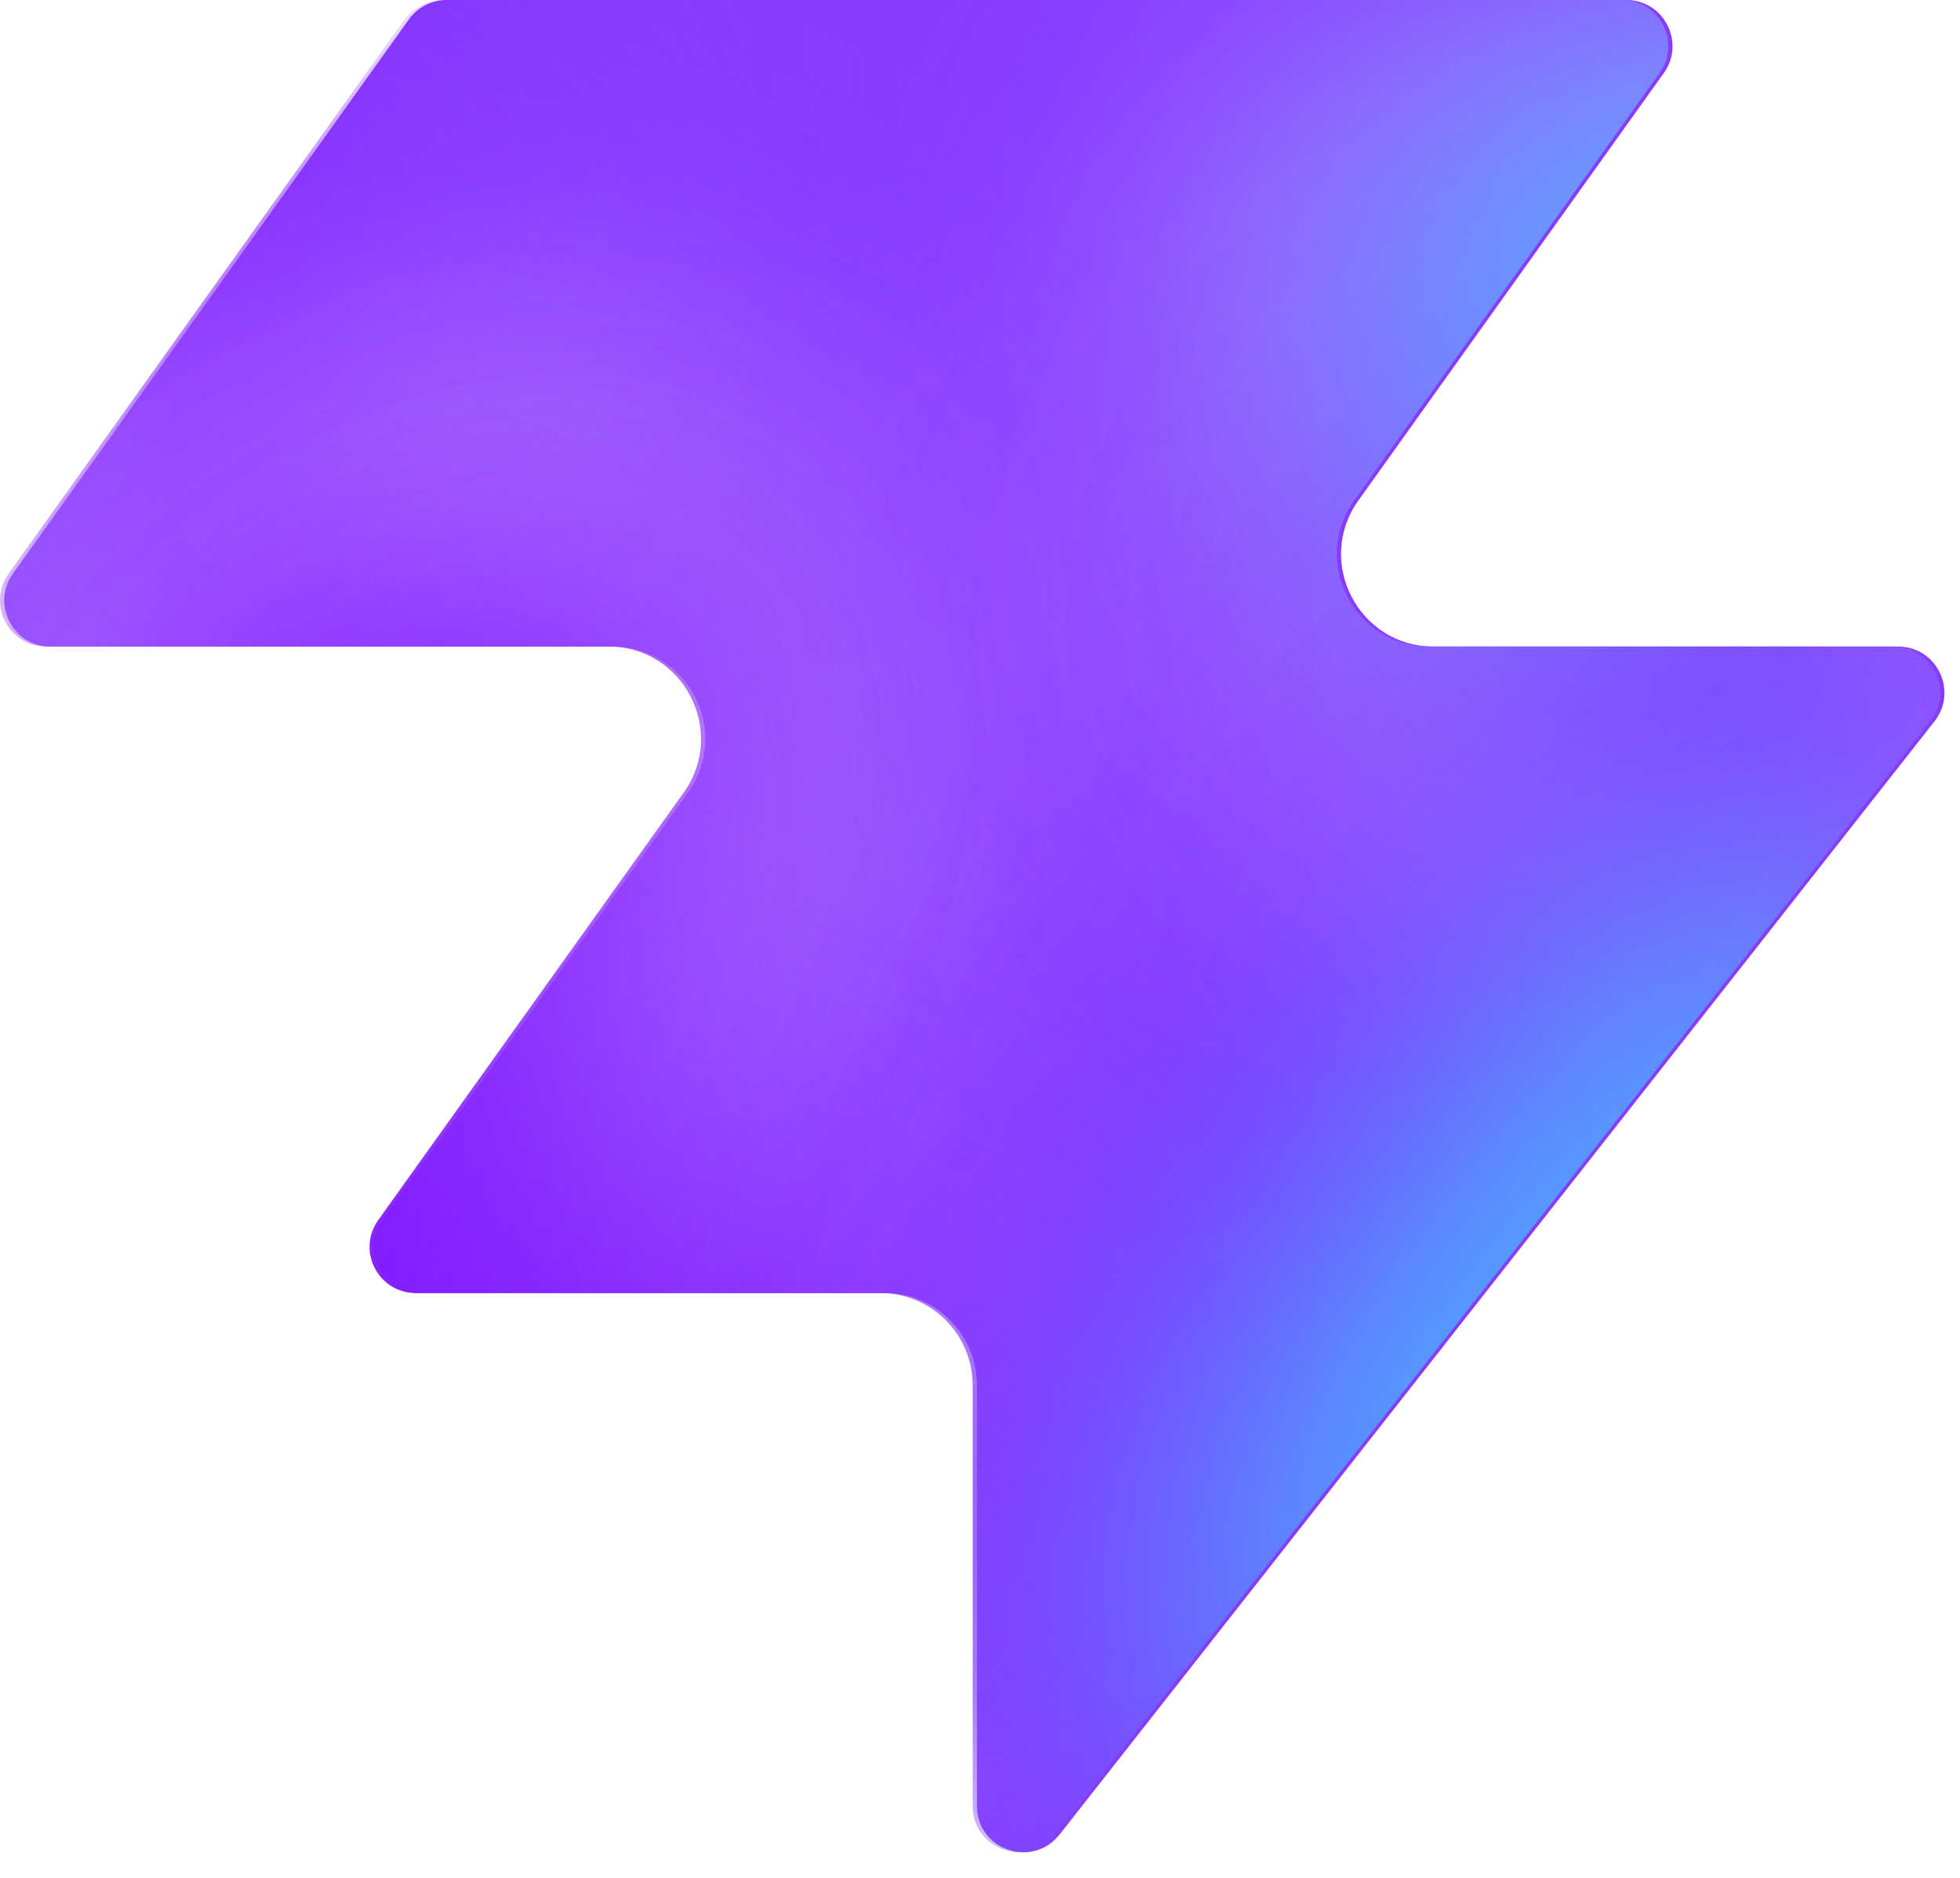
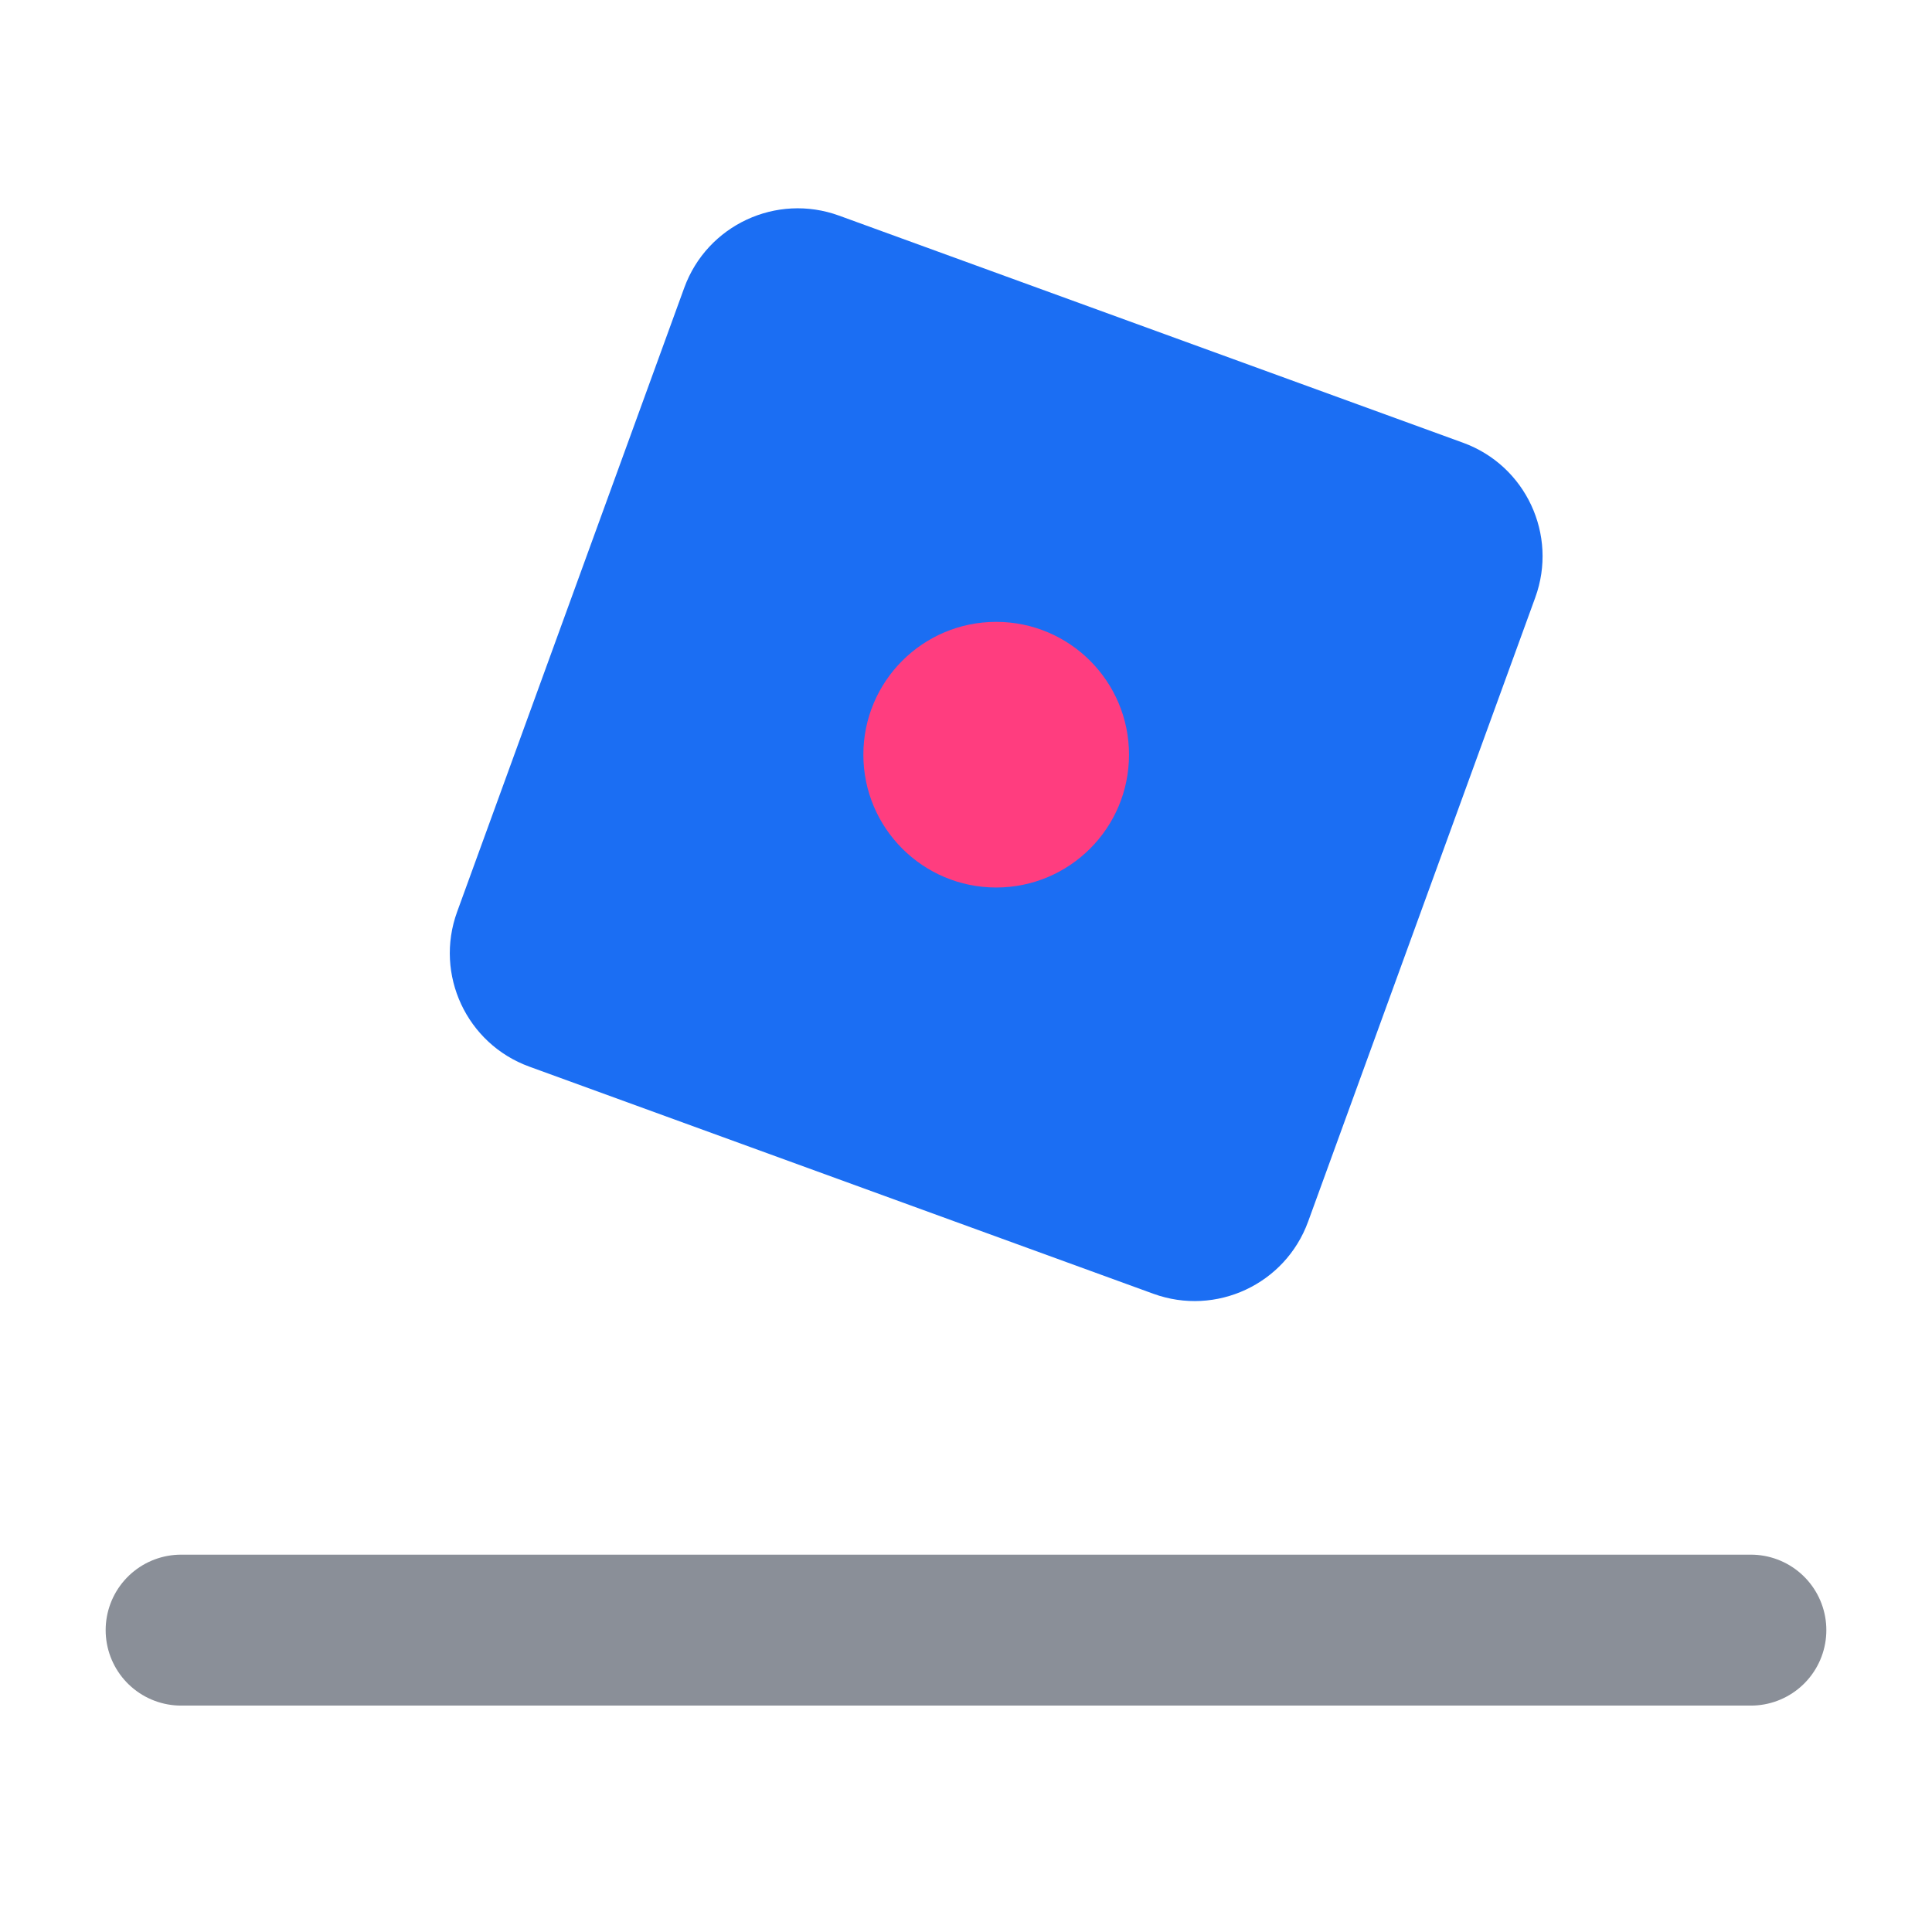
- <svg xmlns="http://www.w3.org/2000/svg" width="48" height="46" fill="none" viewBox="0 0 48 46">
-   <path fill="#863bff" d="M25.946 44.938c-.664.845-2.021.375-2.021-.698V33.937a2.26 2.26 0 0 0-2.262-2.262H10.287c-.92 0-1.456-1.04-.92-1.788l7.48-10.471c1.07-1.497 0-3.578-1.842-3.578H1.237c-.92 0-1.456-1.04-.92-1.788L10.013.474c.214-.297.556-.474.92-.474h28.894c.92 0 1.456 1.04.92 1.788l-7.48 10.471c-1.07 1.498 0 3.579 1.842 3.579h11.377c.943 0 1.473 1.088.89 1.83L25.947 44.94z" style="fill:#863bff;fill:color(display-p3 .525 .23 1);fill-opacity:1" />
-   <mask id="a" width="48" height="46" x="0" y="0" maskUnits="userSpaceOnUse" style="mask-type:alpha">
-     <path fill="#000" d="M25.842 44.938c-.664.844-2.021.375-2.021-.698V33.937a2.26 2.26 0 0 0-2.262-2.262H10.183c-.92 0-1.456-1.04-.92-1.788l7.48-10.471c1.07-1.498 0-3.579-1.842-3.579H1.133c-.92 0-1.456-1.04-.92-1.787L9.91.473c.214-.297.556-.474.92-.474h28.894c.92 0 1.456 1.04.92 1.788l-7.48 10.471c-1.07 1.498 0 3.578 1.842 3.578h11.377c.943 0 1.473 1.088.89 1.832L25.843 44.94z" style="fill:#000;fill-opacity:1" />
-   </mask>
-   <g mask="url(#a)">
-     <g filter="url(#b)">
-       <ellipse cx="5.508" cy="14.704" fill="#ede6ff" rx="5.508" ry="14.704" style="fill:#ede6ff;fill:color(display-p3 .927 .903 1);fill-opacity:1" transform="matrix(.00324 1 1 -.00324 -4.47 31.516)" />
-     </g>
-     <g filter="url(#c)">
-       <ellipse cx="10.399" cy="29.851" fill="#ede6ff" rx="10.399" ry="29.851" style="fill:#ede6ff;fill:color(display-p3 .927 .903 1);fill-opacity:1" transform="matrix(.00324 1 1 -.00324 -39.328 7.883)" />
-     </g>
-     <g filter="url(#d)">
-       <ellipse cx="5.508" cy="30.487" fill="#7e14ff" rx="5.508" ry="30.487" style="fill:#7e14ff;fill:color(display-p3 .492 .077 1);fill-opacity:1" transform="rotate(89.814 -25.913 -14.639)scale(1 -1)" />
-     </g>
-     <g filter="url(#e)">
-       <ellipse cx="5.508" cy="30.599" fill="#7e14ff" rx="5.508" ry="30.599" style="fill:#7e14ff;fill:color(display-p3 .492 .077 1);fill-opacity:1" transform="rotate(89.814 -32.644 -3.334)scale(1 -1)" />
-     </g>
-     <g filter="url(#f)">
-       <ellipse cx="5.508" cy="30.599" fill="#7e14ff" rx="5.508" ry="30.599" style="fill:#7e14ff;fill:color(display-p3 .492 .077 1);fill-opacity:1" transform="matrix(.00324 1 1 -.00324 -34.34 30.47)" />
-     </g>
-     <g filter="url(#g)">
-       <ellipse cx="14.072" cy="22.078" fill="#ede6ff" rx="14.072" ry="22.078" style="fill:#ede6ff;fill:color(display-p3 .927 .903 1);fill-opacity:1" transform="rotate(93.35 24.506 48.493)scale(-1 1)" />
-     </g>
-     <g filter="url(#h)">
-       <ellipse cx="3.47" cy="21.501" fill="#7e14ff" rx="3.47" ry="21.501" style="fill:#7e14ff;fill:color(display-p3 .492 .077 1);fill-opacity:1" transform="rotate(89.009 28.708 47.59)scale(-1 1)" />
-     </g>
-     <g filter="url(#i)">
-       <ellipse cx="3.47" cy="21.501" fill="#7e14ff" rx="3.47" ry="21.501" style="fill:#7e14ff;fill:color(display-p3 .492 .077 1);fill-opacity:1" transform="rotate(89.009 28.708 47.59)scale(-1 1)" />
-     </g>
-     <g filter="url(#j)">
-       <ellipse cx=".387" cy="8.972" fill="#7e14ff" rx="4.407" ry="29.108" style="fill:#7e14ff;fill:color(display-p3 .492 .077 1);fill-opacity:1" transform="rotate(39.51 .387 8.972)" />
-     </g>
-     <g filter="url(#k)">
-       <ellipse cx="47.523" cy="-6.092" fill="#7e14ff" rx="4.407" ry="29.108" style="fill:#7e14ff;fill:color(display-p3 .492 .077 1);fill-opacity:1" transform="rotate(37.892 47.523 -6.092)" />
-     </g>
-     <g filter="url(#l)">
-       <ellipse cx="41.412" cy="6.333" fill="#47bfff" rx="5.971" ry="9.665" style="fill:#47bfff;fill:color(display-p3 .28 .748 1);fill-opacity:1" transform="rotate(37.892 41.412 6.333)" />
-     </g>
-     <g filter="url(#m)">
-       <ellipse cx="-1.879" cy="38.332" fill="#7e14ff" rx="4.407" ry="29.108" style="fill:#7e14ff;fill:color(display-p3 .492 .077 1);fill-opacity:1" transform="rotate(37.892 -1.88 38.332)" />
-     </g>
-     <g filter="url(#n)">
-       <ellipse cx="-1.879" cy="38.332" fill="#7e14ff" rx="4.407" ry="29.108" style="fill:#7e14ff;fill:color(display-p3 .492 .077 1);fill-opacity:1" transform="rotate(37.892 -1.88 38.332)" />
-     </g>
-     <g filter="url(#o)">
-       <ellipse cx="35.651" cy="29.907" fill="#7e14ff" rx="4.407" ry="29.108" style="fill:#7e14ff;fill:color(display-p3 .492 .077 1);fill-opacity:1" transform="rotate(37.892 35.651 29.907)" />
-     </g>
-     <g filter="url(#p)">
-       <ellipse cx="38.418" cy="32.4" fill="#47bfff" rx="5.971" ry="15.297" style="fill:#47bfff;fill:color(display-p3 .28 .748 1);fill-opacity:1" transform="rotate(37.892 38.418 32.4)" />
-     </g>
-   </g>
-   <defs>
-     <filter id="b" width="60.045" height="41.654" x="-19.77" y="16.149" color-interpolation-filters="sRGB" filterUnits="userSpaceOnUse">
-       <feFlood flood-opacity="0" result="BackgroundImageFix" />
-       <feBlend in="SourceGraphic" in2="BackgroundImageFix" result="shape" />
-       <feGaussianBlur result="effect1_foregroundBlur_2002_17158" stdDeviation="7.659" />
-     </filter>
-     <filter id="c" width="90.34" height="51.437" x="-54.613" y="-7.533" color-interpolation-filters="sRGB" filterUnits="userSpaceOnUse">
-       <feFlood flood-opacity="0" result="BackgroundImageFix" />
-       <feBlend in="SourceGraphic" in2="BackgroundImageFix" result="shape" />
-       <feGaussianBlur result="effect1_foregroundBlur_2002_17158" stdDeviation="7.659" />
-     </filter>
-     <filter id="d" width="79.355" height="29.4" x="-49.64" y="2.03" color-interpolation-filters="sRGB" filterUnits="userSpaceOnUse">
-       <feFlood flood-opacity="0" result="BackgroundImageFix" />
-       <feBlend in="SourceGraphic" in2="BackgroundImageFix" result="shape" />
-       <feGaussianBlur result="effect1_foregroundBlur_2002_17158" stdDeviation="4.596" />
-     </filter>
-     <filter id="e" width="79.579" height="29.4" x="-45.045" y="20.029" color-interpolation-filters="sRGB" filterUnits="userSpaceOnUse">
-       <feFlood flood-opacity="0" result="BackgroundImageFix" />
-       <feBlend in="SourceGraphic" in2="BackgroundImageFix" result="shape" />
-       <feGaussianBlur result="effect1_foregroundBlur_2002_17158" stdDeviation="4.596" />
-     </filter>
-     <filter id="f" width="79.579" height="29.4" x="-43.513" y="21.178" color-interpolation-filters="sRGB" filterUnits="userSpaceOnUse">
-       <feFlood flood-opacity="0" result="BackgroundImageFix" />
-       <feBlend in="SourceGraphic" in2="BackgroundImageFix" result="shape" />
-       <feGaussianBlur result="effect1_foregroundBlur_2002_17158" stdDeviation="4.596" />
-     </filter>
-     <filter id="g" width="74.749" height="58.852" x="15.756" y="-17.901" color-interpolation-filters="sRGB" filterUnits="userSpaceOnUse">
-       <feFlood flood-opacity="0" result="BackgroundImageFix" />
-       <feBlend in="SourceGraphic" in2="BackgroundImageFix" result="shape" />
-       <feGaussianBlur result="effect1_foregroundBlur_2002_17158" stdDeviation="7.659" />
-     </filter>
-     <filter id="h" width="61.377" height="25.362" x="23.548" y="2.284" color-interpolation-filters="sRGB" filterUnits="userSpaceOnUse">
-       <feFlood flood-opacity="0" result="BackgroundImageFix" />
-       <feBlend in="SourceGraphic" in2="BackgroundImageFix" result="shape" />
-       <feGaussianBlur result="effect1_foregroundBlur_2002_17158" stdDeviation="4.596" />
-     </filter>
-     <filter id="i" width="61.377" height="25.362" x="23.548" y="2.284" color-interpolation-filters="sRGB" filterUnits="userSpaceOnUse">
-       <feFlood flood-opacity="0" result="BackgroundImageFix" />
-       <feBlend in="SourceGraphic" in2="BackgroundImageFix" result="shape" />
-       <feGaussianBlur result="effect1_foregroundBlur_2002_17158" stdDeviation="4.596" />
-     </filter>
-     <filter id="j" width="56.045" height="63.649" x="-27.636" y="-22.853" color-interpolation-filters="sRGB" filterUnits="userSpaceOnUse">
-       <feFlood flood-opacity="0" result="BackgroundImageFix" />
-       <feBlend in="SourceGraphic" in2="BackgroundImageFix" result="shape" />
-       <feGaussianBlur result="effect1_foregroundBlur_2002_17158" stdDeviation="4.596" />
-     </filter>
-     <filter id="k" width="54.814" height="64.646" x="20.116" y="-38.415" color-interpolation-filters="sRGB" filterUnits="userSpaceOnUse">
-       <feFlood flood-opacity="0" result="BackgroundImageFix" />
-       <feBlend in="SourceGraphic" in2="BackgroundImageFix" result="shape" />
-       <feGaussianBlur result="effect1_foregroundBlur_2002_17158" stdDeviation="4.596" />
-     </filter>
-     <filter id="l" width="33.541" height="35.313" x="24.641" y="-11.323" color-interpolation-filters="sRGB" filterUnits="userSpaceOnUse">
-       <feFlood flood-opacity="0" result="BackgroundImageFix" />
-       <feBlend in="SourceGraphic" in2="BackgroundImageFix" result="shape" />
-       <feGaussianBlur result="effect1_foregroundBlur_2002_17158" stdDeviation="4.596" />
-     </filter>
-     <filter id="m" width="54.814" height="64.646" x="-29.286" y="6.009" color-interpolation-filters="sRGB" filterUnits="userSpaceOnUse">
-       <feFlood flood-opacity="0" result="BackgroundImageFix" />
-       <feBlend in="SourceGraphic" in2="BackgroundImageFix" result="shape" />
-       <feGaussianBlur result="effect1_foregroundBlur_2002_17158" stdDeviation="4.596" />
-     </filter>
-     <filter id="n" width="54.814" height="64.646" x="-29.286" y="6.009" color-interpolation-filters="sRGB" filterUnits="userSpaceOnUse">
-       <feFlood flood-opacity="0" result="BackgroundImageFix" />
-       <feBlend in="SourceGraphic" in2="BackgroundImageFix" result="shape" />
-       <feGaussianBlur result="effect1_foregroundBlur_2002_17158" stdDeviation="4.596" />
-     </filter>
-     <filter id="o" width="54.814" height="64.646" x="8.244" y="-2.416" color-interpolation-filters="sRGB" filterUnits="userSpaceOnUse">
-       <feFlood flood-opacity="0" result="BackgroundImageFix" />
-       <feBlend in="SourceGraphic" in2="BackgroundImageFix" result="shape" />
-       <feGaussianBlur result="effect1_foregroundBlur_2002_17158" stdDeviation="4.596" />
-     </filter>
-     <filter id="p" width="39.409" height="43.623" x="18.713" y="10.588" color-interpolation-filters="sRGB" filterUnits="userSpaceOnUse">
-       <feFlood flood-opacity="0" result="BackgroundImageFix" />
-       <feBlend in="SourceGraphic" in2="BackgroundImageFix" result="shape" />
-       <feGaussianBlur result="effect1_foregroundBlur_2002_17158" stdDeviation="4.596" />
-     </filter>
-   </defs>
+ <svg xmlns="http://www.w3.org/2000/svg" viewBox="0 0 32 32">
+   <rect x="9" y="5" width="15" height="15" rx="2" transform="rotate(20 16.5 12.5)" fill="#1b6ef3" />
+   <circle cx="16.5" cy="12.5" r="2.2" fill="#ff3d7f" />
+   <path d="M3 27h26" stroke="#8a8f98" stroke-width="2.5" stroke-linecap="round" />
</svg>
